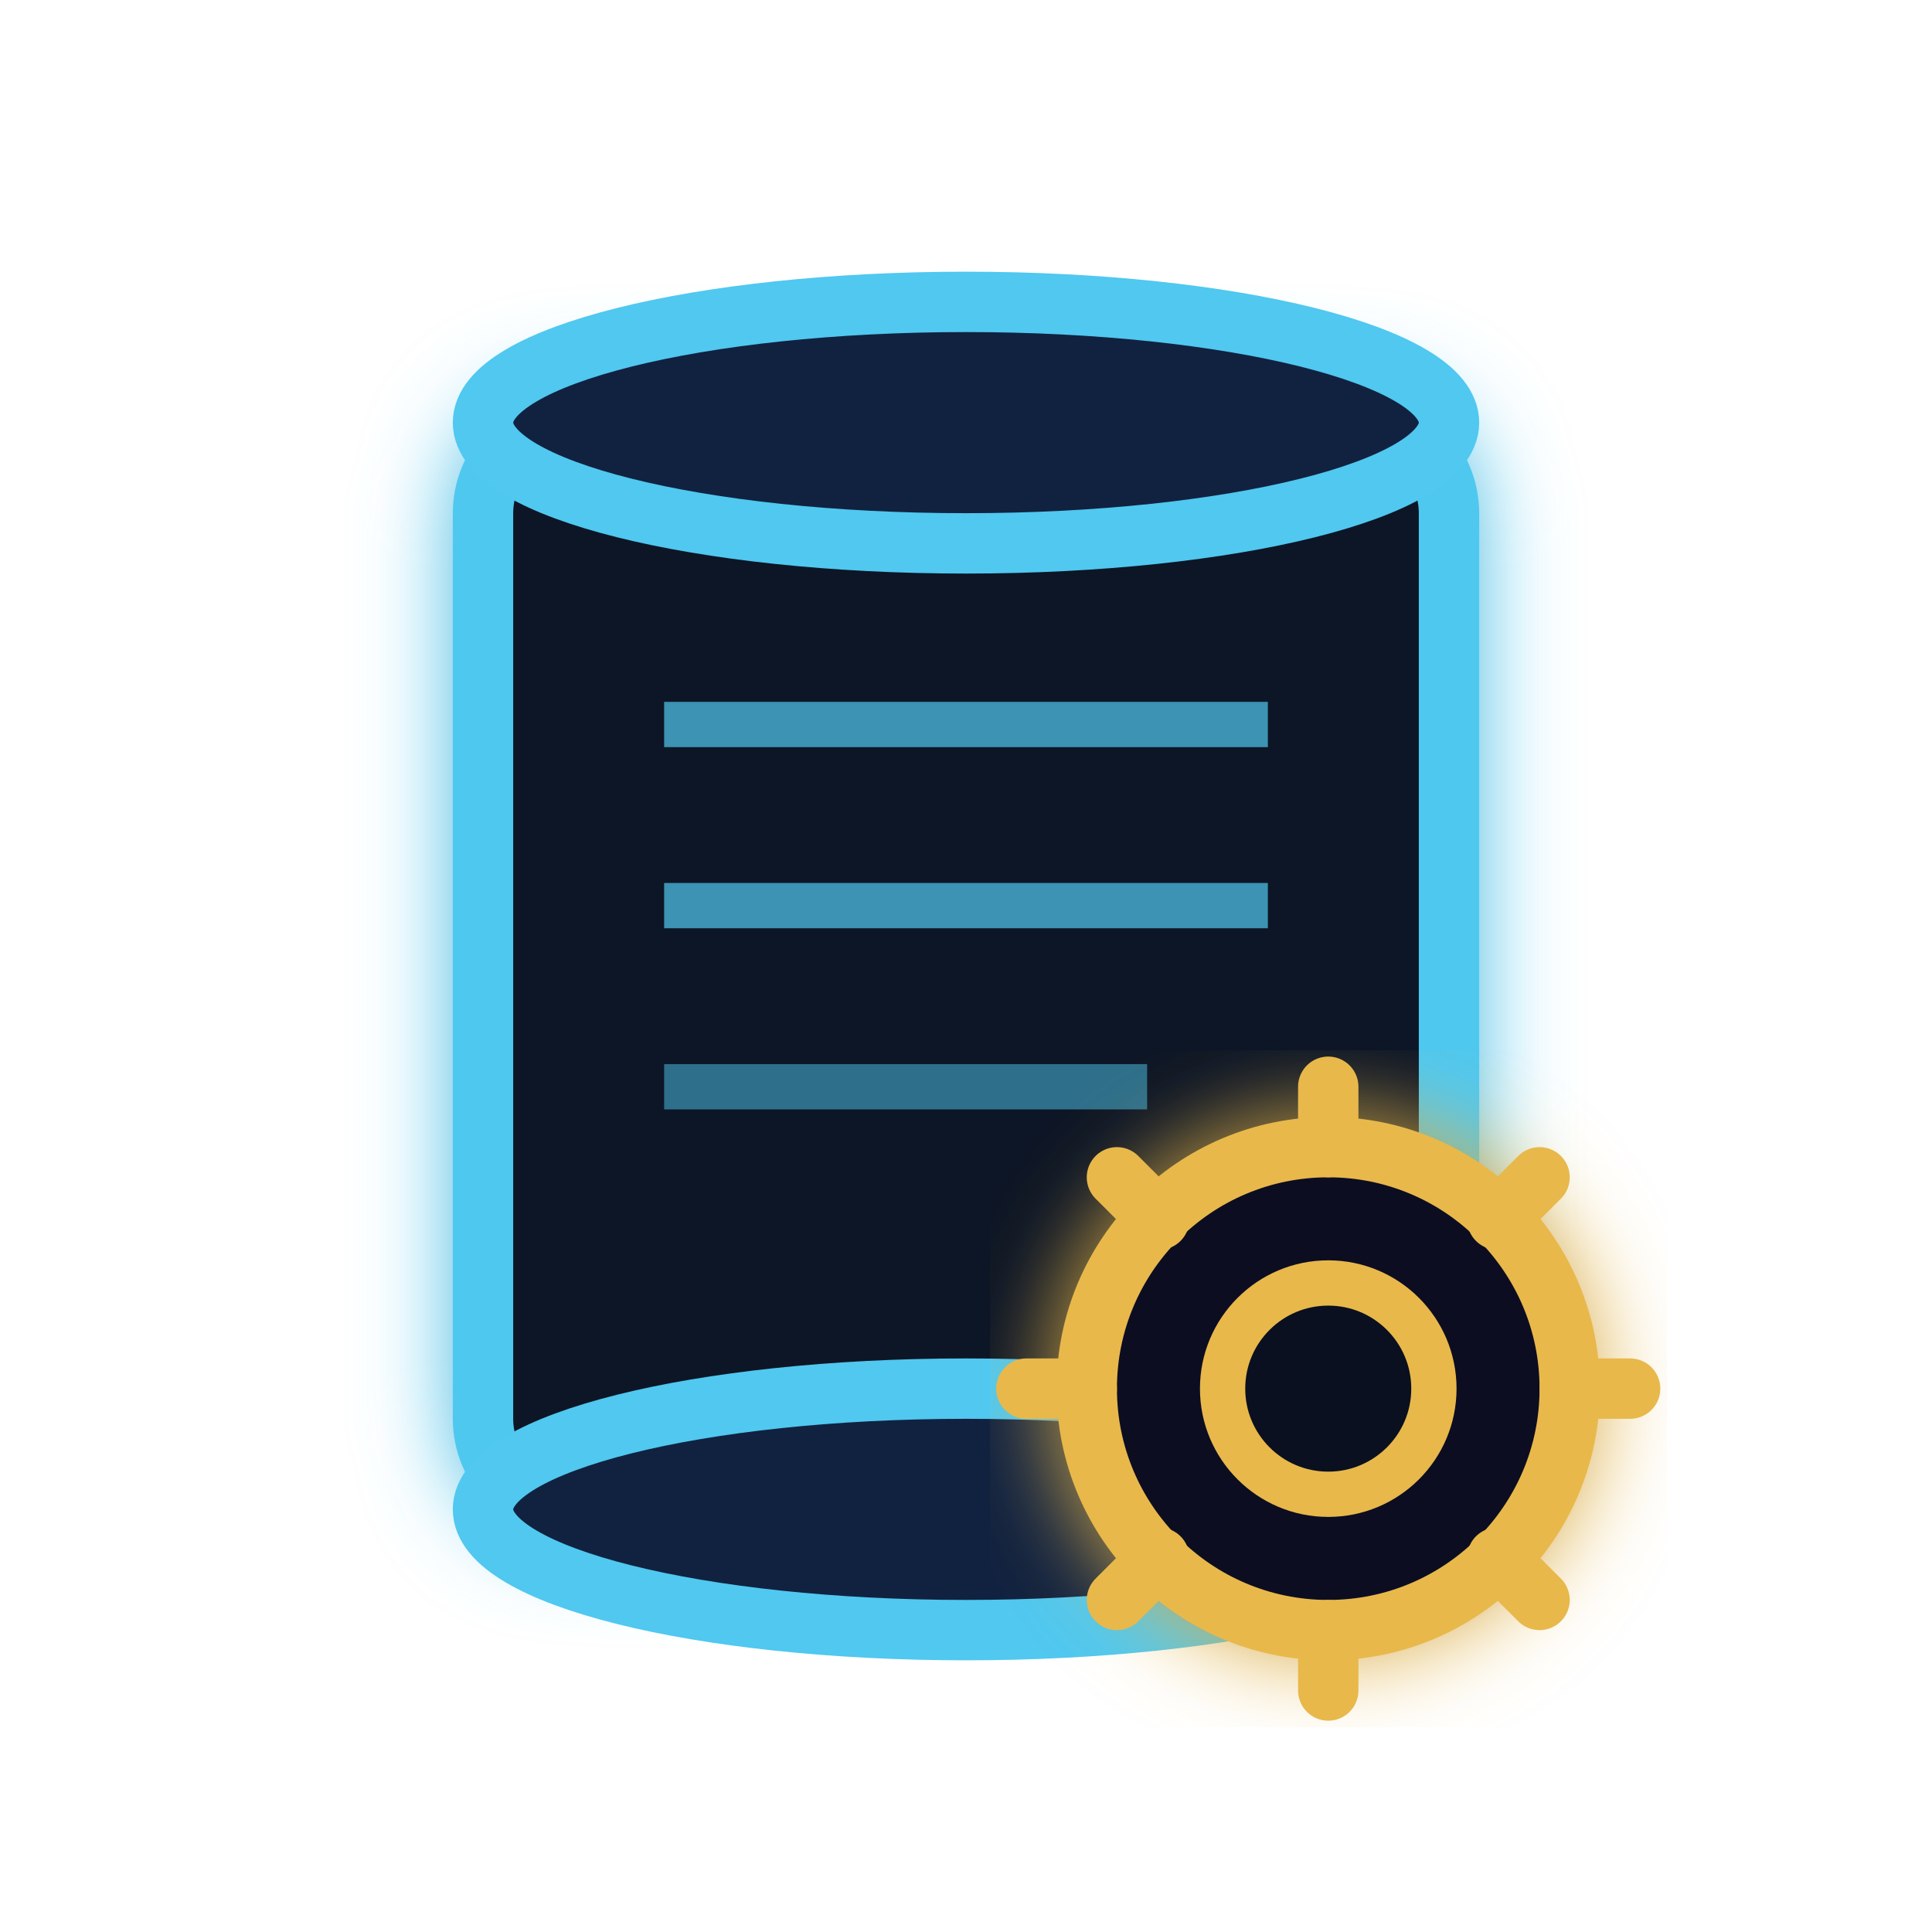
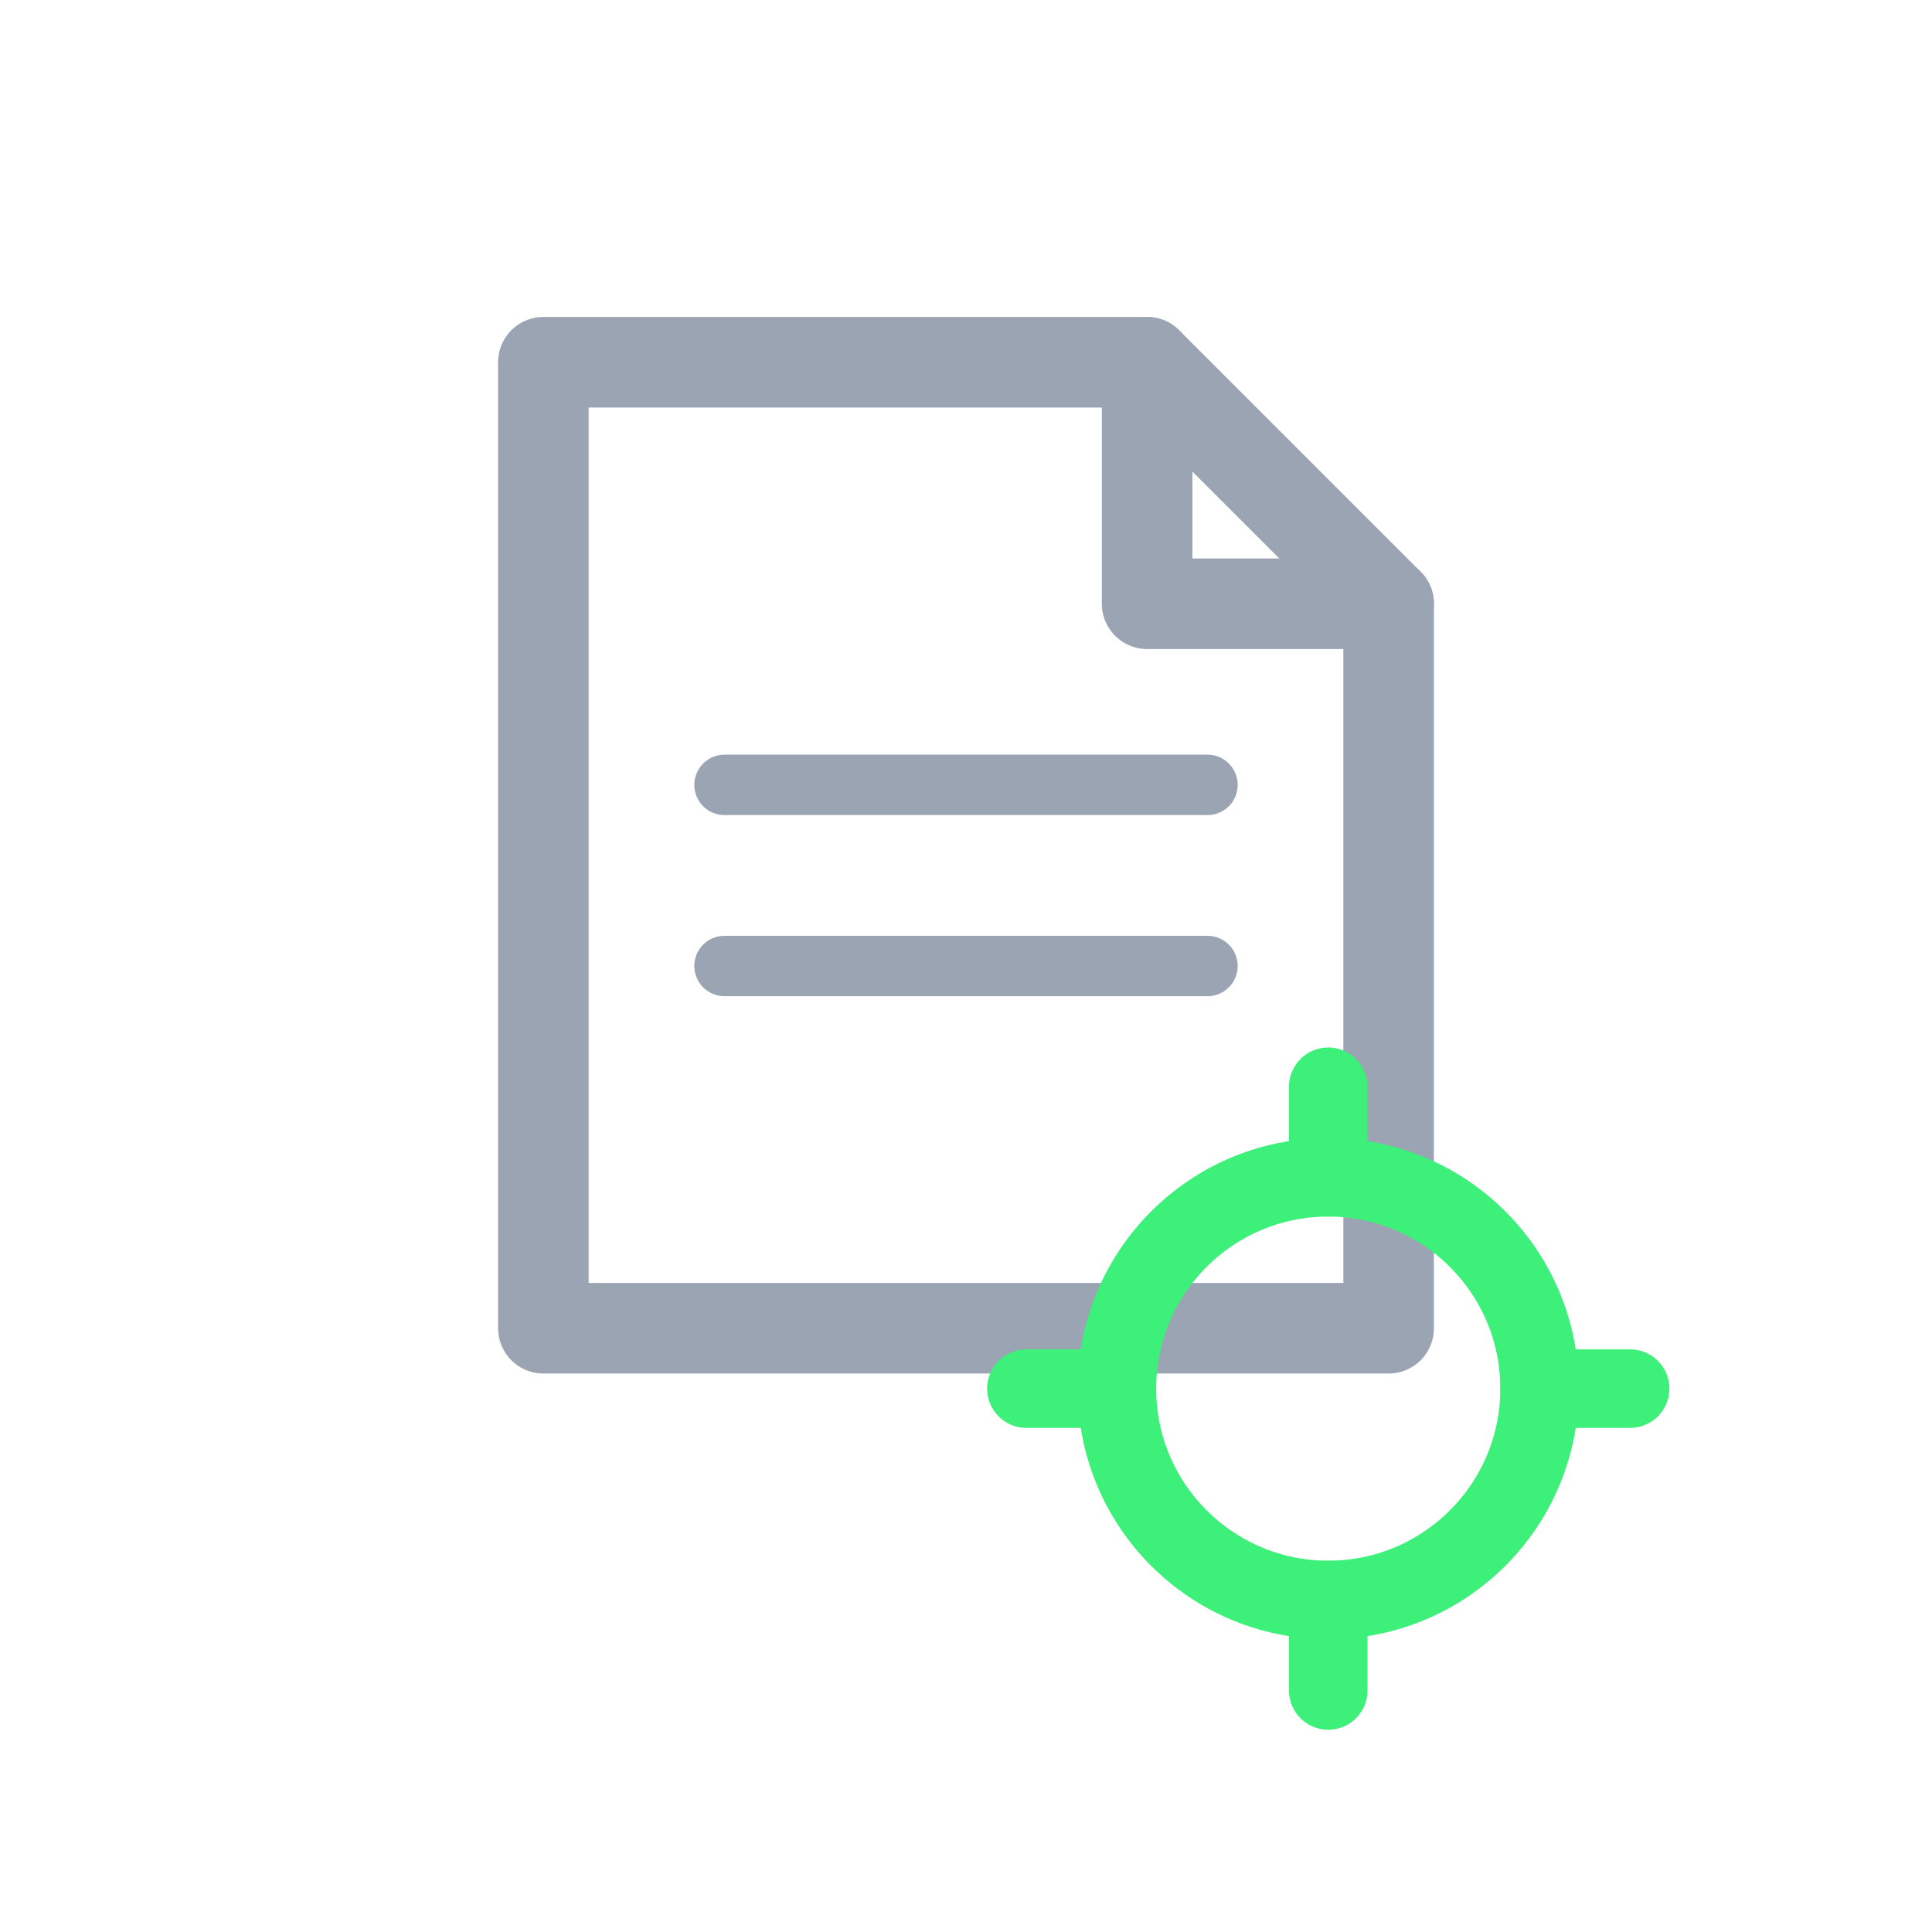
<svg xmlns="http://www.w3.org/2000/svg" viewBox="0 0 64 64">
-   <defs>
-     <filter id="glow" x="-20%" y="-20%" width="140%" height="140%">
-       <feGaussianBlur stdDeviation="1.5" result="blur" />
-       <feMerge>
-         <feMergeNode in="blur" />
-         <feMergeNode in="SourceGraphic" />
-       </feMerge>
-     </filter>
-   </defs>
-   <rect x="16" y="14" width="32" height="36" rx="3" fill="#0d1628" stroke="#50C8F0" stroke-width="2" filter="url(#glow)" />
-   <ellipse cx="32" cy="14" rx="16" ry="4" fill="#112240" stroke="#50C8F0" stroke-width="2" />
-   <ellipse cx="32" cy="50" rx="16" ry="4" fill="#112240" stroke="#50C8F0" stroke-width="2" />
-   <line x1="22" y1="24" x2="42" y2="24" stroke="#50C8F0" stroke-width="1.5" opacity="0.7" />
-   <line x1="22" y1="30" x2="42" y2="30" stroke="#50C8F0" stroke-width="1.5" opacity="0.7" />
-   <line x1="22" y1="36" x2="38" y2="36" stroke="#50C8F0" stroke-width="1.5" opacity="0.5" />
-   <circle cx="44" cy="46" r="8" fill="#0a1020" stroke="#E8B84B" stroke-width="2" filter="url(#glow)" />
-   <circle cx="44" cy="46" r="3.5" fill="#0a1020" stroke="#E8B84B" stroke-width="1.5" />
-   <line x1="44" y1="36" x2="44" y2="38" stroke="#E8B84B" stroke-width="2" stroke-linecap="round" />
-   <line x1="44" y1="54" x2="44" y2="56" stroke="#E8B84B" stroke-width="2" stroke-linecap="round" />
-   <line x1="34" y1="46" x2="36" y2="46" stroke="#E8B84B" stroke-width="2" stroke-linecap="round" />
-   <line x1="52" y1="46" x2="54" y2="46" stroke="#E8B84B" stroke-width="2" stroke-linecap="round" />
-   <line x1="37" y1="39" x2="38.4" y2="40.4" stroke="#E8B84B" stroke-width="2" stroke-linecap="round" />
-   <line x1="49.6" y1="51.6" x2="51" y2="53" stroke="#E8B84B" stroke-width="2" stroke-linecap="round" />
-   <line x1="37" y1="53" x2="38.4" y2="51.6" stroke="#E8B84B" stroke-width="2" stroke-linecap="round" />
-   <line x1="49.6" y1="40.4" x2="51" y2="39" stroke="#E8B84B" stroke-width="2" stroke-linecap="round" />
+   <g fill="none" stroke="#9AA4B2" stroke-width="3" stroke-linecap="round" stroke-linejoin="round">
+     <path d="M18,12 L38,12 L46,20 L46,44 L18,44 Z" />
+     <polyline points="38,12 38,20 46,20" />
+     <line x1="24" y1="26" x2="40" y2="26" stroke-width="2" />
+     <line x1="24" y1="32" x2="40" y2="32" stroke-width="2" />
+   </g>
+   <g fill="none" stroke="#3DF07A" stroke-width="2.6" stroke-linecap="round" stroke-linejoin="round">
+     <circle cx="44" cy="46" r="7" />
+     <line x1="44" y1="36" x2="44" y2="39" />
+     <line x1="44" y1="53" x2="44" y2="56" />
+     <line x1="34" y1="46" x2="37" y2="46" />
+     <line x1="51" y1="46" x2="54" y2="46" />
+   </g>
</svg>
